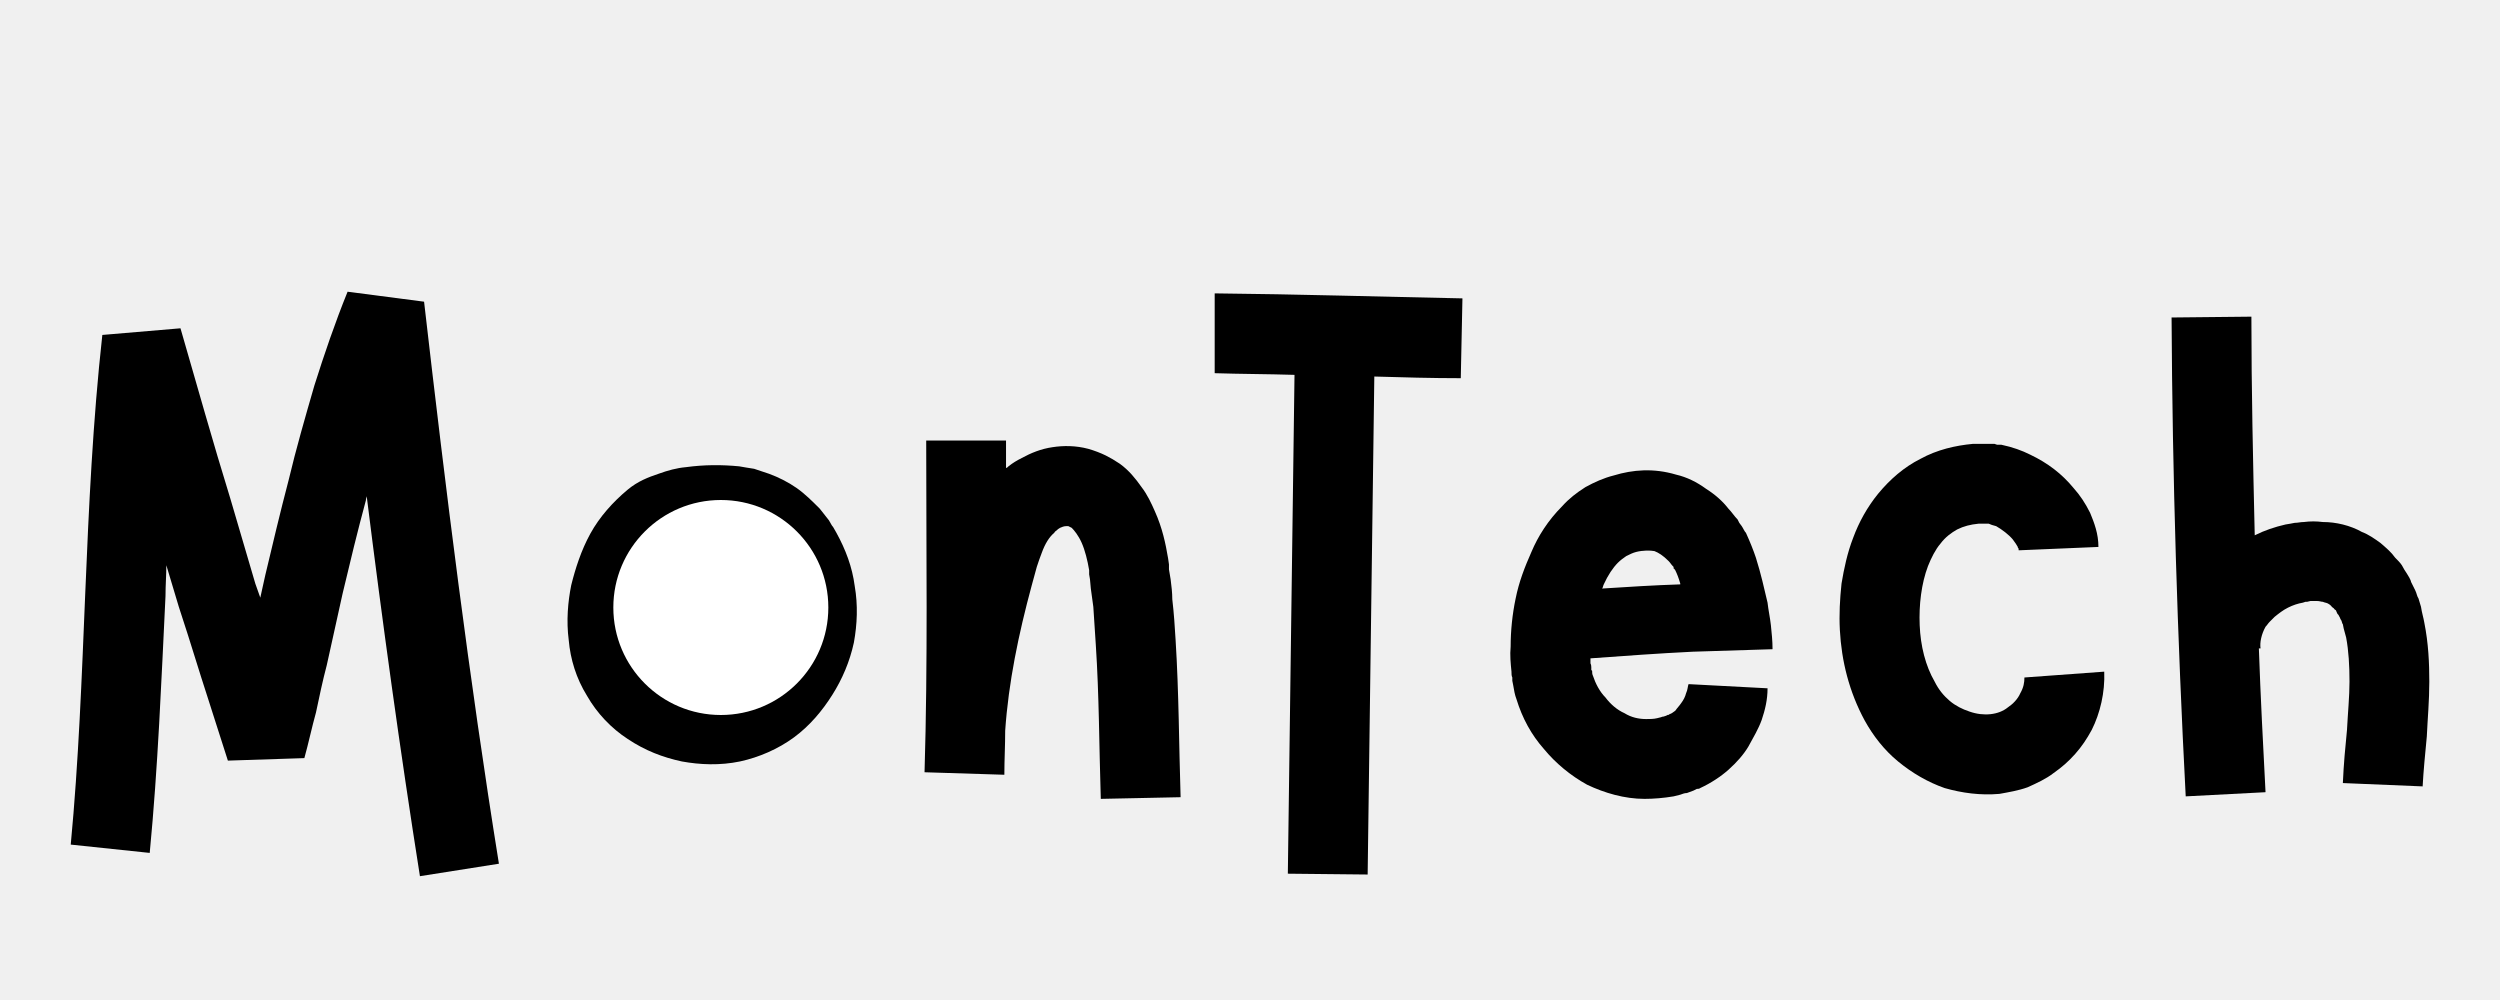
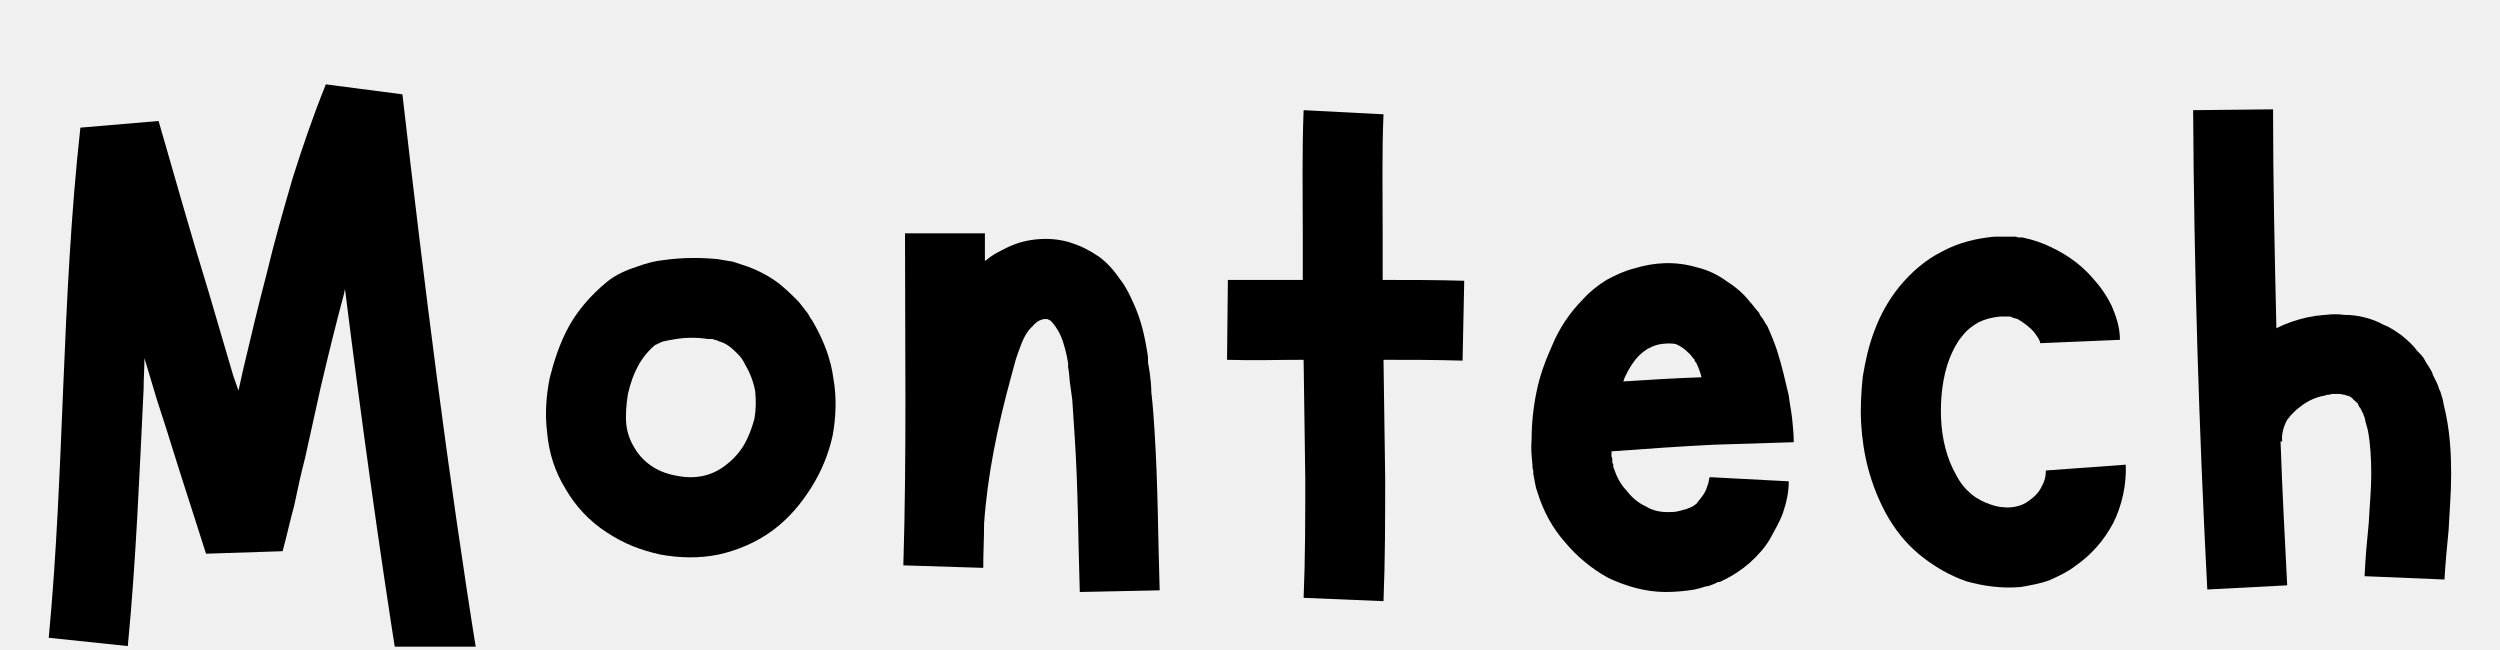
- <svg xmlns="http://www.w3.org/2000/svg" width="500" zoomAndPan="magnify" viewBox="0 0 375 150" height="200" preserveAspectRatio="xMidYMid meet" version="1.0">
+ <svg xmlns="http://www.w3.org/2000/svg" width="500" zoomAndPan="magnify" viewBox="0 0 375 97.5" height="130" preserveAspectRatio="xMidYMid meet" version="1.0">
  <defs>
    <g />
-     <clipPath id="c254fa9a74">
-       <path d="M 92 75 L 124.25 75 L 124.25 107.25 L 92 107.25 Z M 92 75 " clip-rule="nonzero" />
+     <clipPath id="5d4c62ad60">
+       <path d="M 7 12 L 72 12 L 72 97.004 L 7 97.004 Z M 7 12 " clip-rule="nonzero" />
    </clipPath>
  </defs>
-   <g fill="#000000" fill-opacity="1">
-     <g transform="translate(5.497684, 131.1784)">
-       <g>
-         <path d="M 69.34 -1.621 C 64.848 -29.555 61.355 -57.738 58.113 -85.926 L 46.641 -87.422 C 44.77 -82.805 43.148 -78.066 41.652 -73.328 C 40.281 -68.59 38.91 -63.852 37.785 -59.113 C 36.539 -54.371 35.418 -49.633 34.293 -44.895 L 33.547 -41.527 L 32.797 -43.648 L 29.059 -56.367 C 26.438 -64.848 24.07 -73.328 21.574 -81.934 L 9.852 -80.938 C 6.984 -54.996 7.484 -29.43 5.113 -4.488 L 16.961 -3.242 C 18.207 -16.211 18.707 -29.059 19.328 -41.777 C 19.328 -43.398 19.453 -44.895 19.453 -46.391 L 21.324 -40.156 L 22.695 -35.918 L 24.691 -29.555 L 25.691 -26.438 L 26.688 -23.32 L 28.684 -17.086 L 40.156 -17.461 C 40.781 -19.703 41.277 -22.074 41.902 -24.316 C 42.402 -26.688 42.898 -29.059 43.523 -31.426 L 45.895 -42.152 C 47.016 -46.891 48.137 -51.504 49.383 -56.117 C 49.383 -56.367 49.508 -56.617 49.508 -56.742 C 51.879 -37.785 54.496 -18.707 57.492 0.25 Z M 69.34 -1.621 " />
+   <g clip-path="url(#5d4c62ad60)">
+     <g fill="#000000" fill-opacity="1">
+       <g transform="translate(2.193769, 100.1582)">
+         <g>
+           <path d="M 69.402 -1.621 C 64.91 -29.586 61.414 -57.797 58.168 -86.008 L 46.684 -87.504 C 44.812 -82.887 43.191 -78.141 41.691 -73.398 C 40.32 -68.656 38.945 -63.91 37.824 -59.168 C 36.574 -54.426 35.449 -49.68 34.328 -44.938 L 33.578 -41.566 L 32.828 -43.691 L 29.086 -56.422 C 26.465 -64.91 24.09 -73.398 21.594 -82.012 L 9.863 -81.012 C 6.992 -55.051 7.488 -29.461 5.117 -4.492 L 16.977 -3.246 C 18.227 -16.227 18.723 -29.086 19.348 -41.816 C 19.348 -43.441 19.473 -44.938 19.473 -46.438 L 21.344 -40.195 L 22.719 -35.949 L 24.715 -29.586 L 26.715 -23.344 L 28.711 -17.102 L 40.195 -17.477 C 40.82 -19.723 41.316 -22.094 41.941 -24.34 C 42.441 -26.715 42.941 -29.086 43.566 -31.457 L 45.938 -42.191 C 47.059 -46.934 48.184 -51.555 49.43 -56.172 C 49.43 -56.422 49.555 -56.672 49.555 -56.797 C 51.93 -37.824 54.551 -18.723 57.547 0.25 Z M 69.402 -1.621 " />
+         </g>
      </g>
    </g>
  </g>
  <g fill="#000000" fill-opacity="1">
-     <g transform="translate(80.19511, 131.1784)">
+     <g transform="translate(76.9614, 100.1582)">
      <g>
-         <path d="M 48.012 -43.273 C 47.641 -46.141 46.641 -48.762 45.27 -51.254 L 44.77 -52.129 C 44.52 -52.379 44.395 -52.75 44.148 -53.125 C 43.648 -53.75 43.273 -54.25 42.773 -54.871 C 41.652 -55.996 40.531 -57.117 39.285 -57.988 C 38.035 -58.863 36.539 -59.609 35.168 -60.109 C 34.418 -60.359 33.672 -60.609 32.922 -60.859 C 32.176 -60.984 31.301 -61.105 30.68 -61.23 C 28.059 -61.48 25.441 -61.48 22.695 -61.105 C 21.324 -60.984 19.953 -60.609 18.582 -60.109 C 17.086 -59.609 15.465 -58.988 13.969 -57.738 C 11.723 -55.871 9.727 -53.625 8.355 -51.129 C 6.984 -48.637 6.109 -45.895 5.488 -43.398 C 4.988 -40.906 4.738 -38.035 5.113 -35.168 C 5.363 -32.301 6.234 -29.43 7.855 -26.812 C 9.352 -24.195 11.473 -21.949 13.969 -20.328 C 16.586 -18.582 19.207 -17.582 22.074 -16.961 C 24.816 -16.461 27.809 -16.336 30.805 -16.961 C 33.672 -17.582 36.539 -18.832 38.91 -20.578 C 41.277 -22.324 43.148 -24.566 44.645 -26.938 C 46.141 -29.305 47.266 -31.926 47.887 -34.793 C 48.387 -37.539 48.512 -40.406 48.012 -43.273 Z M 36.164 -37.289 C 35.793 -35.918 35.293 -34.543 34.543 -33.297 C 33.797 -32.051 32.797 -31.051 31.801 -30.305 C 29.68 -28.684 27.188 -28.184 24.316 -28.809 C 21.574 -29.305 19.453 -30.805 18.207 -32.922 C 17.582 -33.922 17.086 -35.168 16.961 -36.539 C 16.836 -37.91 16.961 -39.406 17.211 -41.027 C 17.957 -44.273 19.207 -46.641 21.324 -48.387 C 21.449 -48.387 21.824 -48.637 22.449 -48.887 C 22.945 -49.012 23.695 -49.137 24.441 -49.262 C 25.938 -49.508 27.684 -49.508 29.184 -49.262 C 29.43 -49.262 29.555 -49.262 29.68 -49.262 C 29.805 -49.262 30.055 -49.262 30.18 -49.137 C 30.43 -49.137 30.68 -49.012 30.93 -48.887 C 31.426 -48.762 31.926 -48.512 32.426 -48.137 C 32.922 -47.762 33.297 -47.391 33.672 -47.016 C 34.172 -46.516 34.418 -46.141 34.793 -45.395 C 35.543 -44.148 36.039 -42.773 36.289 -41.402 C 36.414 -40.031 36.414 -38.66 36.164 -37.289 Z M 36.164 -37.289 " />
+         <path d="M 48.059 -43.316 C 47.684 -46.188 46.684 -48.809 45.312 -51.305 L 44.812 -52.18 C 44.562 -52.426 44.438 -52.801 44.188 -53.176 C 43.691 -53.801 43.316 -54.301 42.816 -54.926 C 41.691 -56.047 40.57 -57.172 39.32 -58.043 C 38.074 -58.918 36.574 -59.668 35.203 -60.168 C 34.453 -60.418 33.703 -60.668 32.953 -60.914 C 32.207 -61.039 31.332 -61.164 30.707 -61.289 C 28.086 -61.539 25.465 -61.539 22.719 -61.164 C 21.344 -61.039 19.973 -60.668 18.598 -60.168 C 17.102 -59.668 15.48 -59.043 13.98 -57.797 C 11.734 -55.922 9.738 -53.676 8.363 -51.18 C 6.992 -48.684 6.117 -45.938 5.492 -43.441 C 4.992 -40.945 4.742 -38.074 5.117 -35.203 C 5.367 -32.332 6.242 -29.461 7.863 -26.836 C 9.363 -24.215 11.484 -21.969 13.98 -20.348 C 16.602 -18.598 19.223 -17.602 22.094 -16.977 C 24.84 -16.477 27.836 -16.352 30.832 -16.977 C 33.703 -17.602 36.574 -18.848 38.945 -20.598 C 41.316 -22.344 43.191 -24.59 44.688 -26.961 C 46.188 -29.336 47.309 -31.957 47.934 -34.828 C 48.434 -37.574 48.559 -40.445 48.059 -43.316 Z M 36.199 -37.324 C 35.824 -35.949 35.324 -34.578 34.578 -33.328 C 33.828 -32.082 32.828 -31.082 31.832 -30.332 C 29.707 -28.711 27.211 -28.211 24.34 -28.836 C 21.594 -29.336 19.473 -30.832 18.227 -32.953 C 17.602 -33.953 17.102 -35.203 16.977 -36.574 C 16.852 -37.949 16.977 -39.445 17.227 -41.066 C 17.977 -44.312 19.223 -46.684 21.344 -48.434 C 21.469 -48.434 21.844 -48.684 22.469 -48.934 C 22.969 -49.059 23.719 -49.184 24.465 -49.309 C 25.965 -49.555 27.711 -49.555 29.211 -49.309 C 29.461 -49.309 29.586 -49.309 29.707 -49.309 C 29.832 -49.309 30.082 -49.309 30.207 -49.184 C 30.457 -49.184 30.707 -49.059 30.957 -48.934 C 31.457 -48.809 31.957 -48.559 32.457 -48.184 C 32.953 -47.809 33.328 -47.434 33.703 -47.059 C 34.203 -46.562 34.453 -46.188 34.828 -45.438 C 35.574 -44.188 36.074 -42.816 36.324 -41.441 C 36.449 -40.07 36.449 -38.695 36.199 -37.324 Z M 36.199 -37.324 " />
      </g>
    </g>
  </g>
  <g fill="#000000" fill-opacity="1">
-     <g transform="translate(133.6929, 131.1784)">
+     <g transform="translate(130.5095, 100.1582)">
      <g>
-         <path d="M 42.648 -35.168 C 42.527 -37.164 42.402 -39.16 42.152 -41.277 C 42.152 -42.277 42.027 -43.273 41.902 -44.273 L 41.652 -45.77 L 41.652 -46.516 L 41.527 -47.391 C 41.152 -49.633 40.656 -52.004 39.531 -54.496 C 39.035 -55.621 38.41 -56.992 37.539 -58.113 C 36.664 -59.359 35.668 -60.609 34.293 -61.605 C 33.547 -62.105 32.922 -62.48 32.176 -62.852 C 31.426 -63.227 30.43 -63.602 29.555 -63.852 C 27.684 -64.352 25.816 -64.352 24.195 -64.102 C 22.449 -63.852 20.949 -63.227 19.578 -62.48 C 18.832 -62.105 18.207 -61.73 17.582 -61.23 C 17.461 -61.105 17.336 -60.984 17.211 -60.984 C 17.211 -62.355 17.211 -63.727 17.211 -65.098 L 5.238 -65.098 C 5.238 -48.387 5.488 -31.801 4.988 -15.34 L 16.961 -14.965 C 16.961 -17.211 17.086 -19.328 17.086 -21.574 C 17.582 -28.809 19.082 -36.039 21.074 -43.398 L 21.824 -46.141 C 22.074 -46.891 22.324 -47.641 22.574 -48.262 C 23.07 -49.633 23.695 -50.633 24.441 -51.254 C 24.566 -51.504 24.691 -51.504 24.816 -51.629 C 24.941 -51.754 25.066 -51.879 25.316 -52.004 C 25.566 -52.129 25.938 -52.254 26.188 -52.254 C 26.438 -52.254 26.562 -52.254 26.562 -52.254 C 26.562 -52.254 26.812 -52.129 27.062 -52.004 C 27.438 -51.629 28.059 -50.883 28.559 -49.758 C 29.059 -48.637 29.43 -47.141 29.68 -45.645 L 29.68 -45.02 L 29.805 -44.273 L 29.93 -42.898 C 30.055 -42.027 30.18 -41.027 30.305 -40.156 C 30.43 -38.285 30.555 -36.414 30.68 -34.418 C 31.176 -26.938 31.176 -19.207 31.426 -11.348 L 43.398 -11.598 C 43.148 -19.328 43.148 -27.188 42.648 -35.168 Z M 42.648 -35.168 " />
+         <path d="M 42.691 -35.203 C 42.566 -37.199 42.441 -39.195 42.191 -41.316 C 42.191 -42.316 42.066 -43.316 41.941 -44.312 L 41.691 -45.812 L 41.691 -46.562 L 41.566 -47.434 C 41.191 -49.68 40.695 -52.055 39.57 -54.551 C 39.07 -55.672 38.445 -57.047 37.574 -58.168 C 36.699 -59.418 35.699 -60.668 34.328 -61.664 C 33.578 -62.164 32.953 -62.539 32.207 -62.914 C 31.457 -63.289 30.457 -63.66 29.586 -63.91 C 27.711 -64.41 25.84 -64.41 24.215 -64.16 C 22.469 -63.91 20.973 -63.289 19.598 -62.539 C 18.848 -62.164 18.227 -61.789 17.602 -61.289 C 17.477 -61.164 17.352 -61.039 17.227 -61.039 C 17.227 -62.414 17.227 -63.785 17.227 -65.16 L 5.242 -65.16 C 5.242 -48.434 5.492 -31.832 4.992 -15.355 L 16.977 -14.98 C 16.977 -17.227 17.102 -19.348 17.102 -21.594 C 17.602 -28.836 19.098 -36.074 21.098 -43.441 L 21.844 -46.188 C 22.094 -46.934 22.344 -47.684 22.594 -48.309 C 23.094 -49.68 23.719 -50.68 24.465 -51.305 C 24.59 -51.555 24.715 -51.555 24.84 -51.68 C 24.965 -51.805 25.09 -51.93 25.34 -52.055 C 25.59 -52.18 25.965 -52.301 26.215 -52.301 C 26.465 -52.301 26.59 -52.301 26.59 -52.301 C 26.59 -52.301 26.836 -52.18 27.086 -52.055 C 27.461 -51.68 28.086 -50.93 28.586 -49.805 C 29.086 -48.684 29.461 -47.184 29.707 -45.688 L 29.707 -45.062 L 29.832 -44.312 L 29.957 -42.941 C 30.082 -42.066 30.207 -41.066 30.332 -40.195 C 30.457 -38.32 30.582 -36.449 30.707 -34.453 C 31.207 -26.961 31.207 -19.223 31.457 -11.359 L 43.441 -11.609 C 43.191 -19.348 43.191 -27.211 42.691 -35.203 Z M 42.691 -35.203 " />
      </g>
    </g>
  </g>
  <g fill="#000000" fill-opacity="1">
-     <g transform="translate(182.2026, 131.1784)">
+     <g transform="translate(179.0648, 100.1582)">
      <g>
-         <path d="M 37.164 -86.422 C 24.816 -86.672 12.473 -87.047 0 -87.172 L 0 -75.199 C 3.867 -75.074 7.98 -75.074 11.973 -74.949 L 10.973 -0.125 L 22.945 0 L 23.945 -74.699 C 28.184 -74.574 32.551 -74.449 36.914 -74.449 Z M 37.164 -86.422 " />
+         <path d="M 40.57 -58.043 C 36.449 -58.168 32.457 -58.168 28.336 -58.168 L 28.336 -65.035 C 28.336 -71.152 28.211 -77.27 28.461 -83.012 L 16.477 -83.633 C 16.227 -77.27 16.352 -71.152 16.352 -65.035 L 16.352 -58.168 C 12.609 -58.168 8.863 -58.168 5.117 -58.168 L 4.992 -46.188 C 8.738 -46.062 12.609 -46.188 16.477 -46.188 L 16.727 -28.461 C 16.727 -22.469 16.727 -16.352 16.477 -10.484 L 28.461 -9.984 C 28.711 -16.352 28.711 -22.344 28.711 -28.586 L 28.461 -46.188 C 32.457 -46.188 36.324 -46.188 40.32 -46.062 Z M 40.57 -58.043 " />
      </g>
    </g>
  </g>
  <g fill="#000000" fill-opacity="1">
-     <g transform="translate(221.6089, 131.1784)">
+     <g transform="translate(224.7492, 100.1582)">
      <g>
-         <path d="M 31.301 -27.188 C 31.176 -26.688 30.93 -26.188 30.555 -25.691 C 30.305 -25.316 29.93 -24.941 29.68 -24.566 C 29.305 -24.316 29.059 -24.07 28.809 -24.07 C 28.809 -23.945 28.684 -23.945 28.559 -23.945 L 28.309 -23.82 L 27.934 -23.695 C 27.684 -23.695 27.562 -23.57 27.438 -23.57 L 26.938 -23.445 C 26.438 -23.32 25.816 -23.32 25.316 -23.32 C 24.195 -23.32 23.07 -23.57 22.074 -24.195 C 20.949 -24.691 19.953 -25.566 19.207 -26.562 C 18.332 -27.438 17.707 -28.684 17.336 -29.805 C 17.211 -30.055 17.211 -30.305 17.211 -30.555 L 17.086 -30.68 C 17.086 -30.805 17.086 -30.93 17.086 -31.051 C 17.086 -31.176 17.086 -31.426 16.961 -31.676 C 16.961 -31.926 16.961 -32.176 16.961 -32.426 C 22.074 -32.797 27.188 -33.172 32.301 -33.422 L 44.273 -33.797 C 44.273 -35.043 44.148 -36.164 44.023 -37.414 C 43.898 -38.535 43.648 -39.656 43.523 -40.781 C 43.023 -42.898 42.527 -45.145 41.777 -47.516 C 41.402 -48.637 40.906 -49.883 40.281 -51.254 C 40.031 -51.504 39.906 -51.879 39.656 -52.254 L 39.285 -52.75 L 39.035 -53.25 C 38.535 -53.75 38.16 -54.371 37.66 -54.871 C 36.789 -55.996 35.668 -56.992 34.293 -57.863 C 32.922 -58.863 31.426 -59.609 29.805 -59.984 C 26.438 -60.984 23.32 -60.734 20.453 -59.859 C 18.957 -59.484 17.582 -58.863 16.211 -58.113 C 14.84 -57.242 13.719 -56.367 12.719 -55.246 C 10.602 -53.125 9.105 -50.758 8.105 -48.387 C 7.109 -46.141 6.234 -43.898 5.738 -41.402 C 5.238 -39.035 4.988 -36.539 4.988 -34.172 C 4.863 -32.922 4.988 -31.676 5.113 -30.43 C 5.113 -30.055 5.113 -29.805 5.238 -29.555 C 5.238 -29.305 5.238 -29.184 5.238 -29.059 L 5.363 -28.434 C 5.488 -27.684 5.613 -26.938 5.859 -26.312 C 6.734 -23.445 8.105 -20.949 9.977 -18.832 C 11.723 -16.711 13.969 -14.84 16.461 -13.469 C 19.082 -12.223 22.074 -11.348 25.066 -11.348 C 26.438 -11.348 27.934 -11.473 29.43 -11.723 L 30.43 -11.973 C 30.805 -12.098 31.051 -12.223 31.426 -12.223 L 32.426 -12.594 L 32.922 -12.844 C 33.047 -12.844 33.297 -12.844 33.422 -12.969 C 35.043 -13.719 36.539 -14.715 37.66 -15.715 C 38.91 -16.836 39.906 -17.957 40.656 -19.207 C 41.402 -20.578 42.152 -21.824 42.648 -23.195 C 43.148 -24.691 43.523 -26.188 43.523 -27.934 L 31.676 -28.559 C 31.551 -28.309 31.551 -27.684 31.301 -27.188 Z M 21.074 -46.766 C 21.449 -47.141 21.949 -47.516 22.324 -47.762 C 22.82 -48.012 23.32 -48.262 23.82 -48.387 C 24.816 -48.637 25.938 -48.637 26.562 -48.512 C 27.188 -48.262 27.809 -47.887 28.684 -47.016 C 28.934 -46.766 29.059 -46.516 29.305 -46.266 L 29.43 -46.141 C 29.43 -46.016 29.43 -46.016 29.43 -46.016 C 29.43 -46.016 29.43 -46.016 29.43 -45.895 C 29.555 -45.895 29.555 -45.77 29.68 -45.645 C 29.93 -45.145 30.18 -44.52 30.43 -43.648 C 30.43 -43.648 30.43 -43.648 30.43 -43.523 C 26.562 -43.398 22.574 -43.148 18.707 -42.898 C 18.832 -43.023 18.832 -43.273 18.957 -43.523 C 19.578 -44.895 20.328 -46.016 21.074 -46.766 Z M 21.074 -46.766 " />
+         <path d="M 31.332 -27.211 C 31.207 -26.715 30.957 -26.215 30.582 -25.715 C 30.332 -25.34 29.957 -24.965 29.707 -24.59 C 29.336 -24.34 29.086 -24.09 28.836 -24.09 C 28.836 -23.969 28.711 -23.969 28.586 -23.969 L 28.336 -23.844 L 27.961 -23.719 C 27.711 -23.719 27.586 -23.594 27.461 -23.594 L 26.961 -23.469 C 26.465 -23.344 25.84 -23.344 25.34 -23.344 C 24.215 -23.344 23.094 -23.594 22.094 -24.215 C 20.973 -24.715 19.973 -25.59 19.223 -26.59 C 18.352 -27.461 17.727 -28.711 17.352 -29.832 C 17.227 -30.082 17.227 -30.332 17.227 -30.582 L 17.102 -30.707 C 17.102 -30.832 17.102 -30.957 17.102 -31.082 C 17.102 -31.207 17.102 -31.457 16.977 -31.707 C 16.977 -31.957 16.977 -32.207 16.977 -32.457 C 22.094 -32.828 27.211 -33.203 32.332 -33.453 L 44.312 -33.828 C 44.312 -35.078 44.188 -36.199 44.062 -37.449 C 43.938 -38.57 43.691 -39.695 43.566 -40.82 C 43.066 -42.941 42.566 -45.188 41.816 -47.559 C 41.441 -48.684 40.945 -49.93 40.32 -51.305 C 40.07 -51.555 39.945 -51.93 39.695 -52.301 L 39.32 -52.801 L 39.07 -53.301 C 38.57 -53.801 38.195 -54.426 37.699 -54.926 C 36.824 -56.047 35.699 -57.047 34.328 -57.918 C 32.953 -58.918 31.457 -59.668 29.832 -60.043 C 26.465 -61.039 23.344 -60.789 20.473 -59.918 C 18.973 -59.543 17.602 -58.918 16.227 -58.168 C 14.855 -57.297 13.73 -56.422 12.73 -55.297 C 10.609 -53.176 9.113 -50.805 8.113 -48.434 C 7.113 -46.188 6.242 -43.938 5.742 -41.441 C 5.242 -39.07 4.992 -36.574 4.992 -34.203 C 4.867 -32.953 4.992 -31.707 5.117 -30.457 C 5.117 -30.082 5.117 -29.832 5.242 -29.586 C 5.242 -29.336 5.242 -29.211 5.242 -29.086 L 5.367 -28.461 C 5.492 -27.711 5.617 -26.961 5.867 -26.34 C 6.742 -23.469 8.113 -20.973 9.984 -18.848 C 11.734 -16.727 13.98 -14.855 16.477 -13.48 C 19.098 -12.234 22.094 -11.359 25.09 -11.359 C 26.465 -11.359 27.961 -11.484 29.461 -11.734 L 30.457 -11.984 C 30.832 -12.109 31.082 -12.234 31.457 -12.234 L 32.457 -12.609 L 32.953 -12.855 C 33.078 -12.855 33.328 -12.855 33.453 -12.98 C 35.078 -13.73 36.574 -14.73 37.699 -15.727 C 38.945 -16.852 39.945 -17.977 40.695 -19.223 C 41.441 -20.598 42.191 -21.844 42.691 -23.219 C 43.191 -24.715 43.566 -26.215 43.566 -27.961 L 31.707 -28.586 C 31.582 -28.336 31.582 -27.711 31.332 -27.211 Z M 21.098 -46.809 C 21.469 -47.184 21.969 -47.559 22.344 -47.809 C 22.844 -48.059 23.344 -48.309 23.844 -48.434 C 24.84 -48.684 25.965 -48.684 26.59 -48.559 C 27.211 -48.309 27.836 -47.934 28.711 -47.059 C 28.961 -46.809 29.086 -46.562 29.336 -46.312 L 29.461 -46.188 C 29.461 -46.062 29.461 -46.062 29.461 -46.062 C 29.461 -46.062 29.461 -46.062 29.461 -45.938 C 29.586 -45.938 29.586 -45.812 29.707 -45.688 C 29.957 -45.188 30.207 -44.562 30.457 -43.691 C 30.457 -43.691 30.457 -43.691 30.457 -43.566 C 26.59 -43.441 22.594 -43.191 18.723 -42.941 C 18.848 -43.066 18.848 -43.316 18.973 -43.566 C 19.598 -44.938 20.348 -46.062 21.098 -46.809 Z M 21.098 -46.809 " />
      </g>
    </g>
  </g>
  <g fill="#000000" fill-opacity="1">
-     <g transform="translate(270.9915, 131.1784)">
+     <g transform="translate(274.1782, 100.1582)">
      <g>
-         <path d="M 44.645 -30.43 L 32.672 -29.555 C 32.672 -28.809 32.551 -28.059 32.051 -27.188 C 31.676 -26.312 30.93 -25.566 30.18 -25.066 C 28.809 -23.945 26.562 -23.695 24.441 -24.441 C 23.32 -24.816 22.324 -25.316 21.449 -26.062 C 20.578 -26.812 19.828 -27.684 19.207 -28.934 C 17.832 -31.301 17.086 -34.293 16.961 -37.414 C 16.836 -40.406 17.211 -43.648 18.207 -46.266 C 18.707 -47.516 19.328 -48.762 20.078 -49.633 C 20.828 -50.633 21.699 -51.254 22.574 -51.754 C 23.57 -52.254 24.566 -52.504 25.816 -52.629 C 25.938 -52.629 26.062 -52.629 26.188 -52.629 L 27.312 -52.629 C 27.562 -52.504 27.934 -52.379 28.434 -52.254 C 29.305 -51.754 30.305 -51.004 30.93 -50.258 C 31.301 -49.758 31.551 -49.383 31.676 -49.137 C 31.676 -49.012 31.676 -49.012 31.801 -48.887 C 31.801 -48.887 31.801 -48.762 31.801 -48.762 C 31.801 -48.762 31.801 -48.637 31.801 -48.637 C 31.801 -48.637 31.801 -48.637 31.926 -48.637 L 43.773 -49.137 C 43.773 -51.129 43.148 -52.75 42.527 -54.25 C 41.777 -55.746 41.027 -56.867 40.031 -57.988 C 38.285 -60.109 36.164 -61.73 33.547 -62.977 C 32.301 -63.602 30.93 -64.102 29.184 -64.473 L 28.559 -64.473 L 28.184 -64.598 L 25.938 -64.598 C 25.691 -64.598 25.316 -64.598 24.941 -64.598 C 22.324 -64.352 19.578 -63.727 17.086 -62.355 C 14.59 -61.105 12.473 -59.238 10.727 -57.117 C 9.105 -55.121 7.855 -52.875 6.984 -50.508 C 6.109 -48.262 5.613 -45.895 5.238 -43.648 C 4.988 -41.277 4.863 -39.035 4.988 -36.664 C 5.238 -32.051 6.359 -27.438 8.73 -23.07 C 9.977 -20.828 11.598 -18.707 13.719 -16.961 C 15.84 -15.215 18.207 -13.844 20.703 -12.969 C 23.32 -12.223 26.062 -11.848 28.934 -12.098 C 30.305 -12.348 31.801 -12.594 33.172 -13.094 C 34.543 -13.719 35.918 -14.34 37.039 -15.215 C 38.285 -16.086 39.285 -16.961 40.281 -18.082 C 41.277 -19.207 42.027 -20.328 42.773 -21.699 C 44.023 -24.195 44.77 -27.312 44.645 -30.43 Z M 44.645 -30.43 " />
+         <path d="M 44.688 -30.457 L 32.703 -29.586 C 32.703 -28.836 32.578 -28.086 32.082 -27.211 C 31.707 -26.34 30.957 -25.59 30.207 -25.09 C 28.836 -23.969 26.59 -23.719 24.465 -24.465 C 23.344 -24.84 22.344 -25.34 21.469 -26.09 C 20.598 -26.836 19.848 -27.711 19.223 -28.961 C 17.852 -31.332 17.102 -34.328 16.977 -37.449 C 16.852 -40.445 17.227 -43.691 18.227 -46.312 C 18.723 -47.559 19.348 -48.809 20.098 -49.68 C 20.848 -50.68 21.719 -51.305 22.594 -51.805 C 23.594 -52.301 24.59 -52.551 25.84 -52.676 C 25.965 -52.676 26.09 -52.676 26.215 -52.676 L 27.336 -52.676 C 27.586 -52.551 27.961 -52.426 28.461 -52.301 C 29.336 -51.805 30.332 -51.055 30.957 -50.305 C 31.332 -49.805 31.582 -49.43 31.707 -49.184 C 31.707 -49.059 31.707 -49.059 31.832 -48.934 C 31.832 -48.934 31.832 -48.809 31.832 -48.809 C 31.832 -48.809 31.832 -48.684 31.832 -48.684 C 31.832 -48.684 31.832 -48.684 31.957 -48.684 L 43.812 -49.184 C 43.812 -51.18 43.191 -52.801 42.566 -54.301 C 41.816 -55.797 41.066 -56.922 40.07 -58.043 C 38.32 -60.168 36.199 -61.789 33.578 -63.039 C 32.332 -63.66 30.957 -64.16 29.211 -64.535 L 28.586 -64.535 L 28.211 -64.66 L 25.965 -64.66 C 25.715 -64.66 25.34 -64.66 24.965 -64.66 C 22.344 -64.41 19.598 -63.785 17.102 -62.414 C 14.605 -61.164 12.484 -59.293 10.734 -57.172 C 9.113 -55.172 7.863 -52.926 6.992 -50.555 C 6.117 -48.309 5.617 -45.938 5.242 -43.691 C 4.992 -41.316 4.867 -39.07 4.992 -36.699 C 5.242 -32.082 6.367 -27.461 8.738 -23.094 C 9.984 -20.848 11.609 -18.723 13.73 -16.977 C 15.852 -15.23 18.227 -13.855 20.723 -12.98 C 23.344 -12.234 26.09 -11.859 28.961 -12.109 C 30.332 -12.359 31.832 -12.609 33.203 -13.105 C 34.578 -13.73 35.949 -14.355 37.074 -15.23 C 38.32 -16.102 39.32 -16.977 40.32 -18.102 C 41.316 -19.223 42.066 -20.348 42.816 -21.719 C 44.062 -24.215 44.812 -27.336 44.688 -30.457 Z M 44.688 -30.457 " />
      </g>
    </g>
  </g>
  <g fill="#000000" fill-opacity="1">
-     <g transform="translate(320.7483, 131.1784)">
+     <g transform="translate(323.9817, 100.1582)">
      <g>
-         <path d="M 42.898 -37.785 C 42.773 -38.535 42.527 -39.285 42.402 -40.156 L 42.027 -41.402 C 41.777 -41.777 41.777 -42.152 41.527 -42.648 L 40.906 -43.898 C 40.906 -44.023 40.781 -44.273 40.656 -44.52 L 40.281 -45.145 C 40.031 -45.52 39.781 -45.895 39.531 -46.391 C 39.285 -46.766 38.91 -47.141 38.535 -47.516 C 37.91 -48.387 37.164 -49.012 36.289 -49.758 C 35.418 -50.383 34.543 -51.004 33.547 -51.379 C 32.672 -51.879 31.676 -52.254 30.68 -52.504 C 29.68 -52.75 28.684 -52.875 27.684 -52.875 C 26.688 -53 25.816 -53 24.816 -52.875 C 24.316 -52.875 23.945 -52.75 23.445 -52.75 L 22.82 -52.629 L 22.074 -52.504 C 20.453 -52.129 18.957 -51.629 17.461 -50.883 C 17.211 -61.855 16.961 -72.707 16.961 -83.68 L 4.988 -83.555 C 5.113 -59.609 5.859 -35.668 7.109 -11.723 L 19.082 -12.348 C 18.707 -19.578 18.332 -26.688 18.082 -33.922 L 18.332 -33.922 C 18.207 -34.793 18.457 -36.039 19.082 -37.164 C 19.328 -37.414 19.453 -37.66 19.703 -37.91 C 19.828 -38.035 19.953 -38.16 20.078 -38.285 C 20.203 -38.41 20.328 -38.535 20.453 -38.66 C 21.074 -39.16 21.699 -39.656 22.449 -40.031 C 23.195 -40.406 23.945 -40.656 24.691 -40.781 L 25.066 -40.906 L 25.316 -40.906 C 25.441 -40.906 25.691 -41.027 25.816 -41.027 C 26.188 -41.027 26.562 -41.027 26.812 -41.027 C 27.188 -41.027 27.438 -40.906 27.684 -40.906 C 27.934 -40.781 28.184 -40.781 28.434 -40.656 C 28.684 -40.531 28.809 -40.406 28.934 -40.281 C 29.059 -40.031 29.305 -40.031 29.43 -39.781 C 29.555 -39.656 29.68 -39.656 29.68 -39.531 C 29.805 -39.285 29.805 -39.16 29.93 -39.035 L 30.055 -38.91 C 30.055 -38.785 30.18 -38.66 30.18 -38.66 C 30.305 -38.41 30.305 -38.285 30.43 -38.16 C 30.555 -37.91 30.555 -37.66 30.68 -37.539 L 30.805 -36.914 C 30.93 -36.414 31.051 -36.039 31.176 -35.543 C 31.551 -33.547 31.676 -31.301 31.676 -28.934 C 31.676 -26.688 31.426 -24.195 31.301 -21.699 C 31.051 -19.207 30.805 -16.586 30.68 -13.719 L 42.648 -13.219 C 42.773 -15.59 43.023 -18.082 43.273 -20.703 C 43.398 -23.445 43.648 -26.062 43.648 -28.934 C 43.648 -31.676 43.523 -34.668 42.898 -37.785 Z M 42.898 -37.785 " />
+         <path d="M 42.941 -37.824 C 42.816 -38.57 42.566 -39.32 42.441 -40.195 L 42.066 -41.441 C 41.816 -41.816 41.816 -42.191 41.566 -42.691 L 40.945 -43.938 C 40.945 -44.062 40.82 -44.312 40.695 -44.562 L 40.32 -45.188 C 40.07 -45.562 39.82 -45.938 39.57 -46.438 C 39.32 -46.809 38.945 -47.184 38.57 -47.559 C 37.949 -48.434 37.199 -49.059 36.324 -49.805 C 35.449 -50.43 34.578 -51.055 33.578 -51.43 C 32.703 -51.93 31.707 -52.301 30.707 -52.551 C 29.707 -52.801 28.711 -52.926 27.711 -52.926 C 26.715 -53.051 25.84 -53.051 24.84 -52.926 C 24.34 -52.926 23.969 -52.801 23.469 -52.801 L 22.844 -52.676 L 22.094 -52.551 C 20.473 -52.18 18.973 -51.68 17.477 -50.93 C 17.227 -61.914 16.977 -72.773 16.977 -83.758 L 4.992 -83.633 C 5.117 -59.668 5.867 -35.699 7.113 -11.734 L 19.098 -12.359 C 18.723 -19.598 18.352 -26.715 18.102 -33.953 L 18.352 -33.953 C 18.227 -34.828 18.473 -36.074 19.098 -37.199 C 19.348 -37.449 19.473 -37.699 19.723 -37.949 C 19.848 -38.074 19.973 -38.195 20.098 -38.32 C 20.223 -38.445 20.348 -38.57 20.473 -38.695 C 21.098 -39.195 21.719 -39.695 22.469 -40.07 C 23.219 -40.445 23.969 -40.695 24.715 -40.82 L 25.09 -40.945 L 25.34 -40.945 C 25.465 -40.945 25.715 -41.066 25.84 -41.066 C 26.215 -41.066 26.59 -41.066 26.836 -41.066 C 27.211 -41.066 27.461 -40.945 27.711 -40.945 C 27.961 -40.82 28.211 -40.82 28.461 -40.695 C 28.711 -40.57 28.836 -40.445 28.961 -40.32 C 29.086 -40.07 29.336 -40.07 29.461 -39.82 C 29.586 -39.695 29.707 -39.695 29.707 -39.57 C 29.832 -39.32 29.832 -39.195 29.957 -39.07 L 30.082 -38.945 C 30.082 -38.82 30.207 -38.695 30.207 -38.695 C 30.332 -38.445 30.332 -38.32 30.457 -38.195 C 30.582 -37.949 30.582 -37.699 30.707 -37.574 L 30.832 -36.949 C 30.957 -36.449 31.082 -36.074 31.207 -35.574 C 31.582 -33.578 31.707 -31.332 31.707 -28.961 C 31.707 -26.715 31.457 -24.215 31.332 -21.719 C 31.082 -19.223 30.832 -16.602 30.707 -13.73 L 42.691 -13.23 C 42.816 -15.602 43.066 -18.102 43.316 -20.723 C 43.441 -23.469 43.691 -26.09 43.691 -28.961 C 43.691 -31.707 43.566 -34.703 42.941 -37.824 Z M 42.941 -37.824 " />
      </g>
    </g>
  </g>
-   <g clip-path="url(#c254fa9a74)">
-     <path fill="#ffffff" d="M 108.125 75 C 99.223 75 92 82.219 92 91.125 C 92 100.031 99.223 107.25 108.125 107.25 C 117.031 107.25 124.25 100.031 124.25 91.125 C 124.25 82.219 117.031 75 108.125 75 " fill-opacity="1" fill-rule="nonzero" />
-   </g>
</svg>
